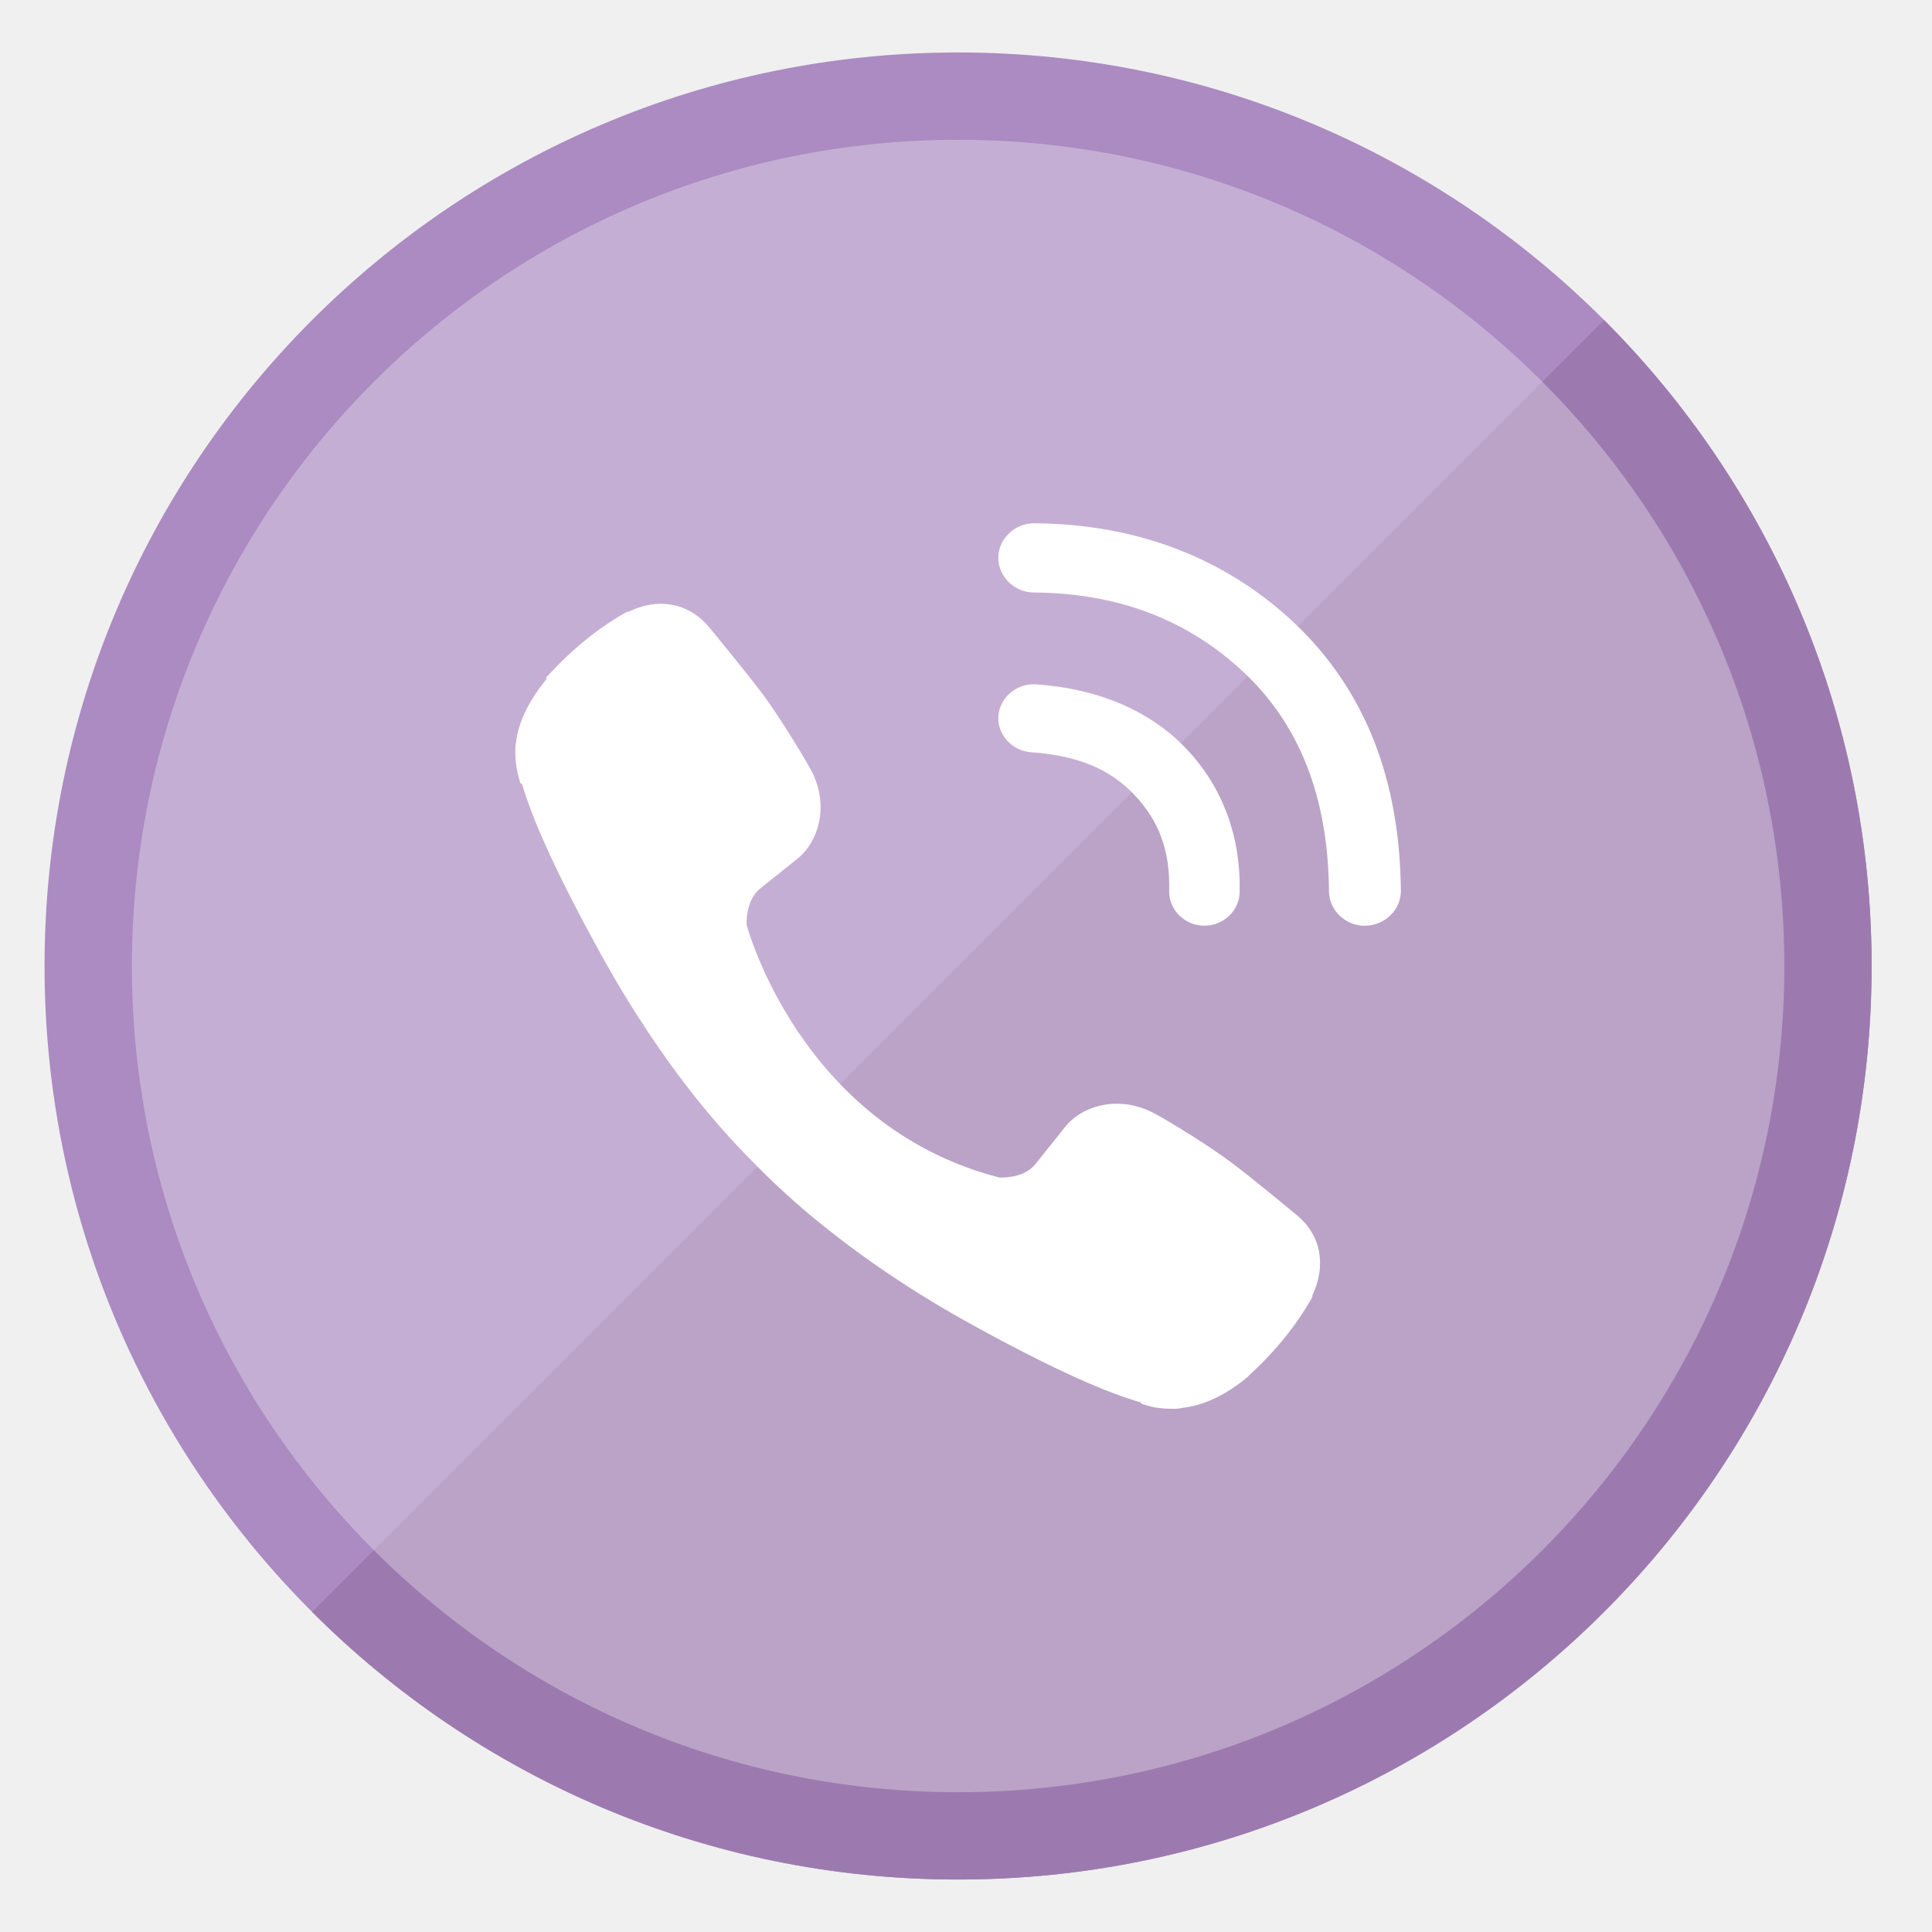
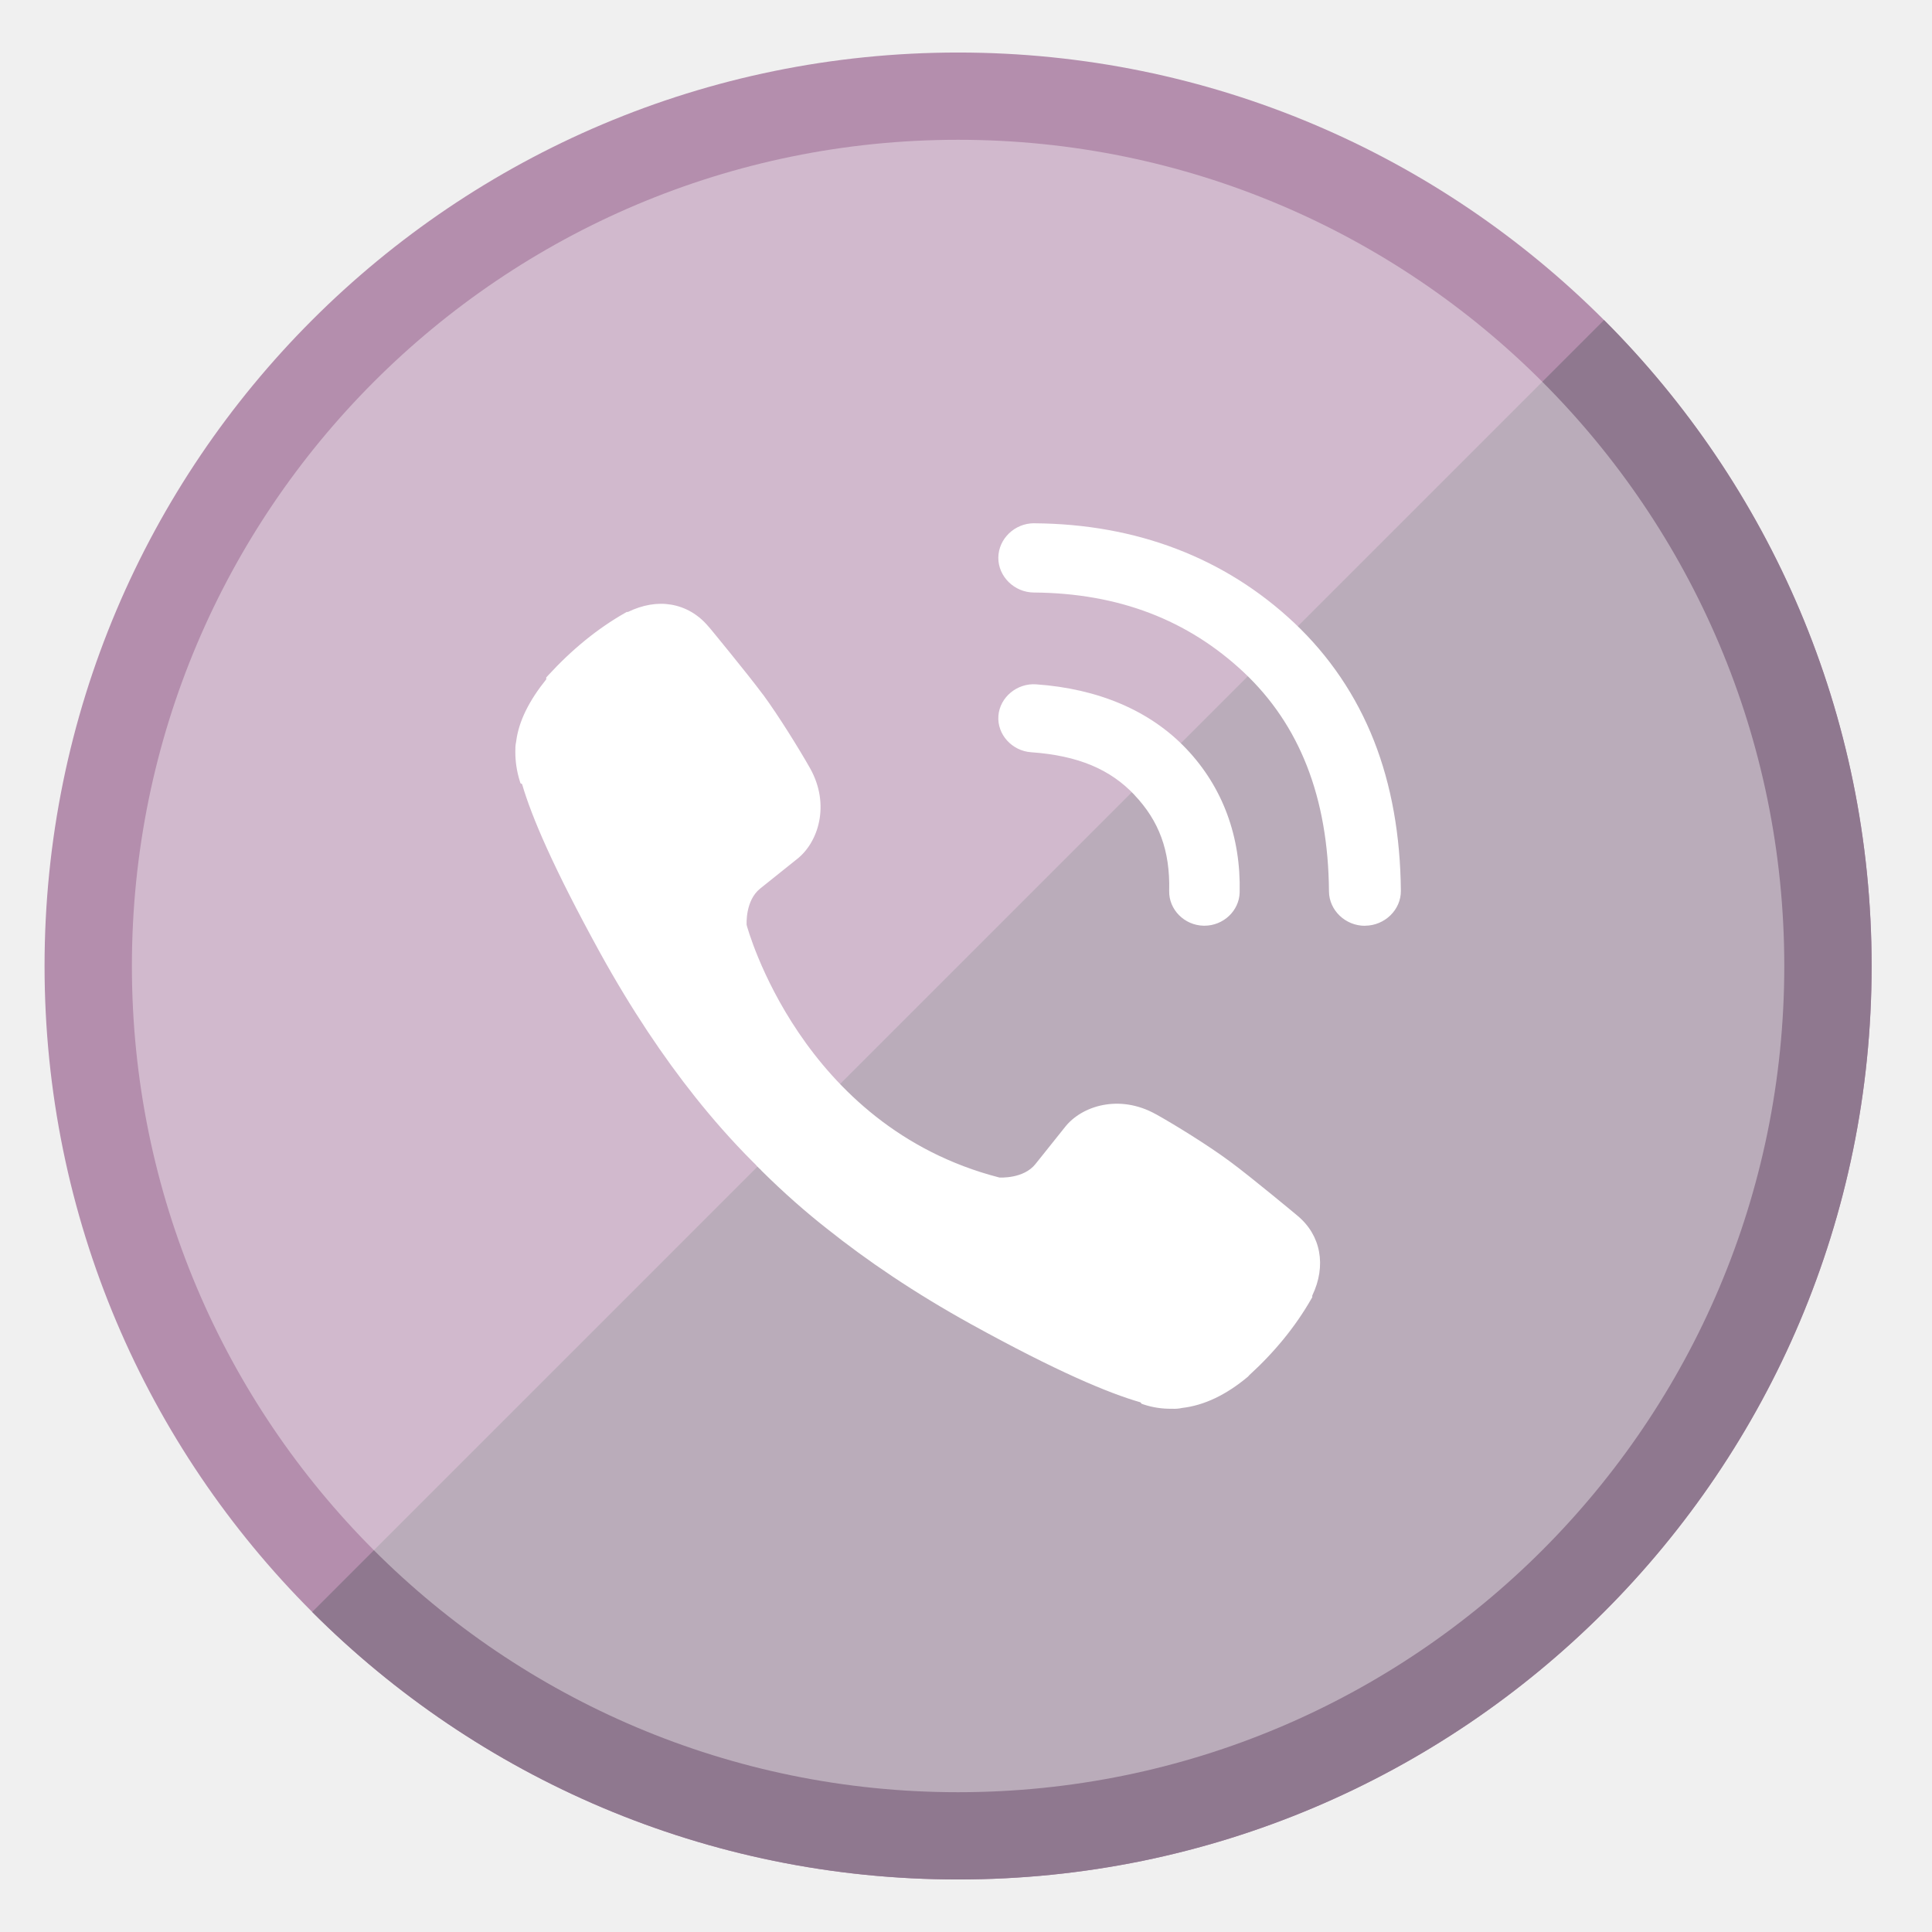
<svg xmlns="http://www.w3.org/2000/svg" height="48" width="48" version="1.1" id="svg8">
  <defs id="defs12" />
-   <path d="m44.322 27.405a19.73 19.73 0 0 1 -19.73 19.73 19.73 19.73 0 0 1 -19.73-19.73 19.73 19.73 0 0 1 19.73-19.73 19.73 19.73 0 0 1 19.73 19.73z" fill="#89a02c" opacity=".99" transform="matrix(1.150355 0 0 1.150355 -4.486125 -7.525565)" id="path2" style="fill:#aa8ac1;fill-opacity:1" />
-   <path d="m 44.322,27.405 c 10e-7,10.896 -8.833,19.73 -19.73,19.73 -5.448,0 -10.381,-2.208 -13.951,-5.779 l 27.902,-27.902 c 3.57,3.57 5.779,8.503 5.779,13.951 z" fill="#89a02c" opacity="0.99" transform="matrix(1.150355,0,0,1.150355,-4.486125,-7.525565)" id="path844" style="fill:#9c7aae;fill-opacity:1" />
-   <path d="M 44.331,24 A 20.527,20.527 0 0 1 23.804,44.527 20.527,20.527 0 0 1 3.277,24 20.527,20.527 0 0 1 23.804,3.473 20.527,20.527 0 0 1 44.331,24 Z" fill="#89a02c" opacity="0.99" id="path846" style="fill:#ffffff;fill-opacity:0.311;stroke-width:1.04" />
-   <path d="m 25.692,13 c -0.483,0 -0.884,0.386 -0.889,0.854 -0.003,0.47 0.398,0.865 0.885,0.867 2.1,0.016 3.826,0.679 5.219,1.988 1.376,1.297 2.093,3.093 2.111,5.438 v 0.002 c 0.005,0.466 0.406,0.852 0.891,0.852 5.1e-5,0 0.009,-0.002 0.01,-0.002 0.485,-0.004 0.889,-0.396 0.885,-0.865 v -0.002 c -0.011,-1.366 -0.233,-2.623 -0.668,-3.728 -0.44,-1.117 -1.108,-2.106 -1.98,-2.928 -1.722,-1.62 -3.923,-2.457 -6.455,-2.475 h -0.008 z m -9.02,2.022 c -0.339,-0.058 -0.706,0.005 -1.072,0.182 h -0.029 l -0.041,0.023 c -0.679,0.386 -1.316,0.904 -1.912,1.553 l -0.047,0.051 v 0.047 c -0.413,0.514 -0.685,1.032 -0.748,1.551 -0.02,0.088 -0.02,0.167 -0.02,0.252 0,0.236 0.035,0.476 0.107,0.711 l 0.02,0.066 0.041,0.023 c 0.236,0.808 0.77,2.066 1.94,4.195 0.779,1.411 1.575,2.591 2.365,3.584 0.416,0.522 0.888,1.066 1.435,1.613 0.006,0.006 0.03,0.03 0.055,0.053 0.009,0.009 0.021,0.027 0.051,0.057 l 0.055,0.055 h 0.004 c 0.019,0.019 0.032,0.033 0.035,0.037 l 0.01,0.012 0.01,0.01 c 0.547,0.541 1.087,1.016 1.615,1.43 0.992,0.791 2.171,1.593 3.582,2.373 2.132,1.176 3.401,1.708 4.205,1.94 l 0.029,0.035 0.049,0.018 c 0.228,0.076 0.465,0.111 0.699,0.107 0.095,0.005 0.179,-0.002 0.26,-0.02 0.55,-0.064 1.095,-0.325 1.635,-0.777 l 0.006,-0.008 0.006,-0.004 c 0.008,-0.008 0.003,-0.004 0.008,-0.01 0.005,-0.004 0.007,-0.009 0.012,-0.014 0.638,-0.583 1.153,-1.216 1.541,-1.895 l 0.025,-0.043 v -0.041 c 0.356,-0.741 0.215,-1.498 -0.363,-1.98 -0.014,-0.012 -0.292,-0.244 -0.637,-0.525 -0.353,-0.287 -0.771,-0.625 -1.053,-0.832 -0.534,-0.395 -1.36,-0.906 -1.83,-1.168 h -0.002 c -0.904,-0.506 -1.848,-0.212 -2.264,0.326 l -0.729,0.912 c -0.294,0.37 -0.881,0.335 -0.896,0.334 -4.941,-1.271 -6.27,-6.24 -6.279,-6.275 -8.81e-4,-0.016 -0.036,-0.604 0.334,-0.902 l 0.908,-0.727 c 0.539,-0.413 0.843,-1.357 0.334,-2.264 -0.265,-0.469 -0.779,-1.3 -1.168,-1.83 h -0.002 c -0.209,-0.281 -0.545,-0.702 -0.832,-1.055 -0.143,-0.176 -0.274,-0.338 -0.369,-0.453 -0.048,-0.058 -0.086,-0.104 -0.113,-0.137 -0.014,-0.016 -0.025,-0.028 -0.033,-0.037 -0.004,-0.005 -0.006,-0.008 -0.01,-0.012 -0.252,-0.299 -0.572,-0.481 -0.926,-0.541 z m 9.072,1.98 c -0.477,-0.034 -0.905,0.323 -0.939,0.783 -0.035,0.46 0.337,0.871 0.812,0.904 1.177,0.083 1.971,0.429 2.568,1.06 v 0.002 c 0.609,0.643 0.887,1.377 0.863,2.381 v 0.004 c -0.01,0.462 0.377,0.853 0.855,0.863 h 0.021 c 0.471,0 0.865,-0.372 0.875,-0.828 0.032,-1.379 -0.417,-2.61 -1.322,-3.564 -0.909,-0.959 -2.198,-1.496 -3.734,-1.605 z" fill="#ffffff" id="path20" />
+   <path id="path2" style="fill:#b48ead;fill-opacity:1;stroke-width:1.15" d="M 23.805 1.305 A 22.696 22.696 0 0 0 1.107 24 A 22.696 22.696 0 0 0 23.805 46.695 A 22.696 22.696 0 0 0 46.5 24 A 22.696 22.696 0 0 0 23.805 1.305 z " />
+   <path id="path844" style="fill:#8f788f;fill-opacity:1;stroke-width:1.15" d="M 39.852 7.951 L 7.756 40.049 C 11.863 44.156 17.537 46.695 23.805 46.695 C 36.339 46.695 46.5 36.535 46.5 24 C 46.5 17.733 43.959 12.058 39.852 7.951 z " />
+   <path id="path846" style="fill:#ffffff;fill-opacity:0.383;stroke-width:1.04" d="M 23.805 3.473 A 20.527 20.527 0 0 0 3.277 24 A 20.527 20.527 0 0 0 23.805 44.527 A 20.527 20.527 0 0 0 44.33 24 A 20.527 20.527 0 0 0 23.805 3.473 z " />
+   <path d="m 25.692,13 c -0.483,0 -0.884,0.386 -0.889,0.854 -0.003,0.47 0.398,0.865 0.885,0.867 2.1,0.016 3.826,0.679 5.219,1.988 1.376,1.297 2.093,3.093 2.111,5.438 v 0.002 c 0.005,0.466 0.406,0.852 0.891,0.852 5.1e-5,0 0.009,-0.002 0.01,-0.002 0.485,-0.004 0.889,-0.396 0.885,-0.865 v -0.002 c -0.011,-1.366 -0.233,-2.623 -0.668,-3.728 -0.44,-1.117 -1.108,-2.106 -1.98,-2.928 -1.722,-1.62 -3.923,-2.457 -6.455,-2.475 h -0.008 z m -9.02,2.022 c -0.339,-0.058 -0.706,0.005 -1.072,0.182 h -0.029 l -0.041,0.023 c -0.679,0.386 -1.316,0.904 -1.912,1.553 l -0.047,0.051 v 0.047 c -0.413,0.514 -0.685,1.032 -0.748,1.551 -0.02,0.088 -0.02,0.167 -0.02,0.252 0,0.236 0.035,0.476 0.107,0.711 l 0.02,0.066 0.041,0.023 c 0.236,0.808 0.77,2.066 1.94,4.195 0.779,1.411 1.575,2.591 2.365,3.584 0.416,0.522 0.888,1.066 1.435,1.613 0.006,0.006 0.03,0.03 0.055,0.053 0.009,0.009 0.021,0.027 0.051,0.057 l 0.055,0.055 h 0.004 c 0.019,0.019 0.032,0.033 0.035,0.037 l 0.01,0.012 0.01,0.01 c 0.547,0.541 1.087,1.016 1.615,1.43 0.992,0.791 2.171,1.593 3.582,2.373 2.132,1.176 3.401,1.708 4.205,1.94 l 0.029,0.035 0.049,0.018 c 0.228,0.076 0.465,0.111 0.699,0.107 0.095,0.005 0.179,-0.002 0.26,-0.02 0.55,-0.064 1.095,-0.325 1.635,-0.777 l 0.006,-0.008 0.006,-0.004 c 0.008,-0.008 0.003,-0.004 0.008,-0.01 0.005,-0.004 0.007,-0.009 0.012,-0.014 0.638,-0.583 1.153,-1.216 1.541,-1.895 l 0.025,-0.043 v -0.041 c 0.356,-0.741 0.215,-1.498 -0.363,-1.98 -0.014,-0.012 -0.292,-0.244 -0.637,-0.525 -0.353,-0.287 -0.771,-0.625 -1.053,-0.832 -0.534,-0.395 -1.36,-0.906 -1.83,-1.168 h -0.002 c -0.904,-0.506 -1.848,-0.212 -2.264,0.326 l -0.729,0.912 c -0.294,0.37 -0.881,0.335 -0.896,0.334 -4.941,-1.271 -6.27,-6.24 -6.279,-6.275 -8.81e-4,-0.016 -0.036,-0.604 0.334,-0.902 l 0.908,-0.727 c 0.539,-0.413 0.843,-1.357 0.334,-2.264 -0.265,-0.469 -0.779,-1.3 -1.168,-1.83 h -0.002 c -0.209,-0.281 -0.545,-0.702 -0.832,-1.055 -0.143,-0.176 -0.274,-0.338 -0.369,-0.453 -0.048,-0.058 -0.086,-0.104 -0.113,-0.137 -0.014,-0.016 -0.025,-0.028 -0.033,-0.037 -0.004,-0.005 -0.006,-0.008 -0.01,-0.012 -0.252,-0.299 -0.572,-0.481 -0.926,-0.541 z m 9.072,1.98 c -0.477,-0.034 -0.905,0.323 -0.939,0.783 -0.035,0.46 0.337,0.871 0.812,0.904 1.177,0.083 1.971,0.429 2.568,1.06 v 0.002 c 0.609,0.643 0.887,1.377 0.863,2.381 v 0.004 c -0.01,0.462 0.377,0.853 0.855,0.863 h 0.021 c 0.471,0 0.865,-0.372 0.875,-0.828 0.032,-1.379 -0.417,-2.61 -1.322,-3.564 -0.909,-0.959 -2.198,-1.496 -3.734,-1.605 z" fill="#ffffff" id="path20" style="fill:#ffffff;fill-opacity:1" />
</svg>
